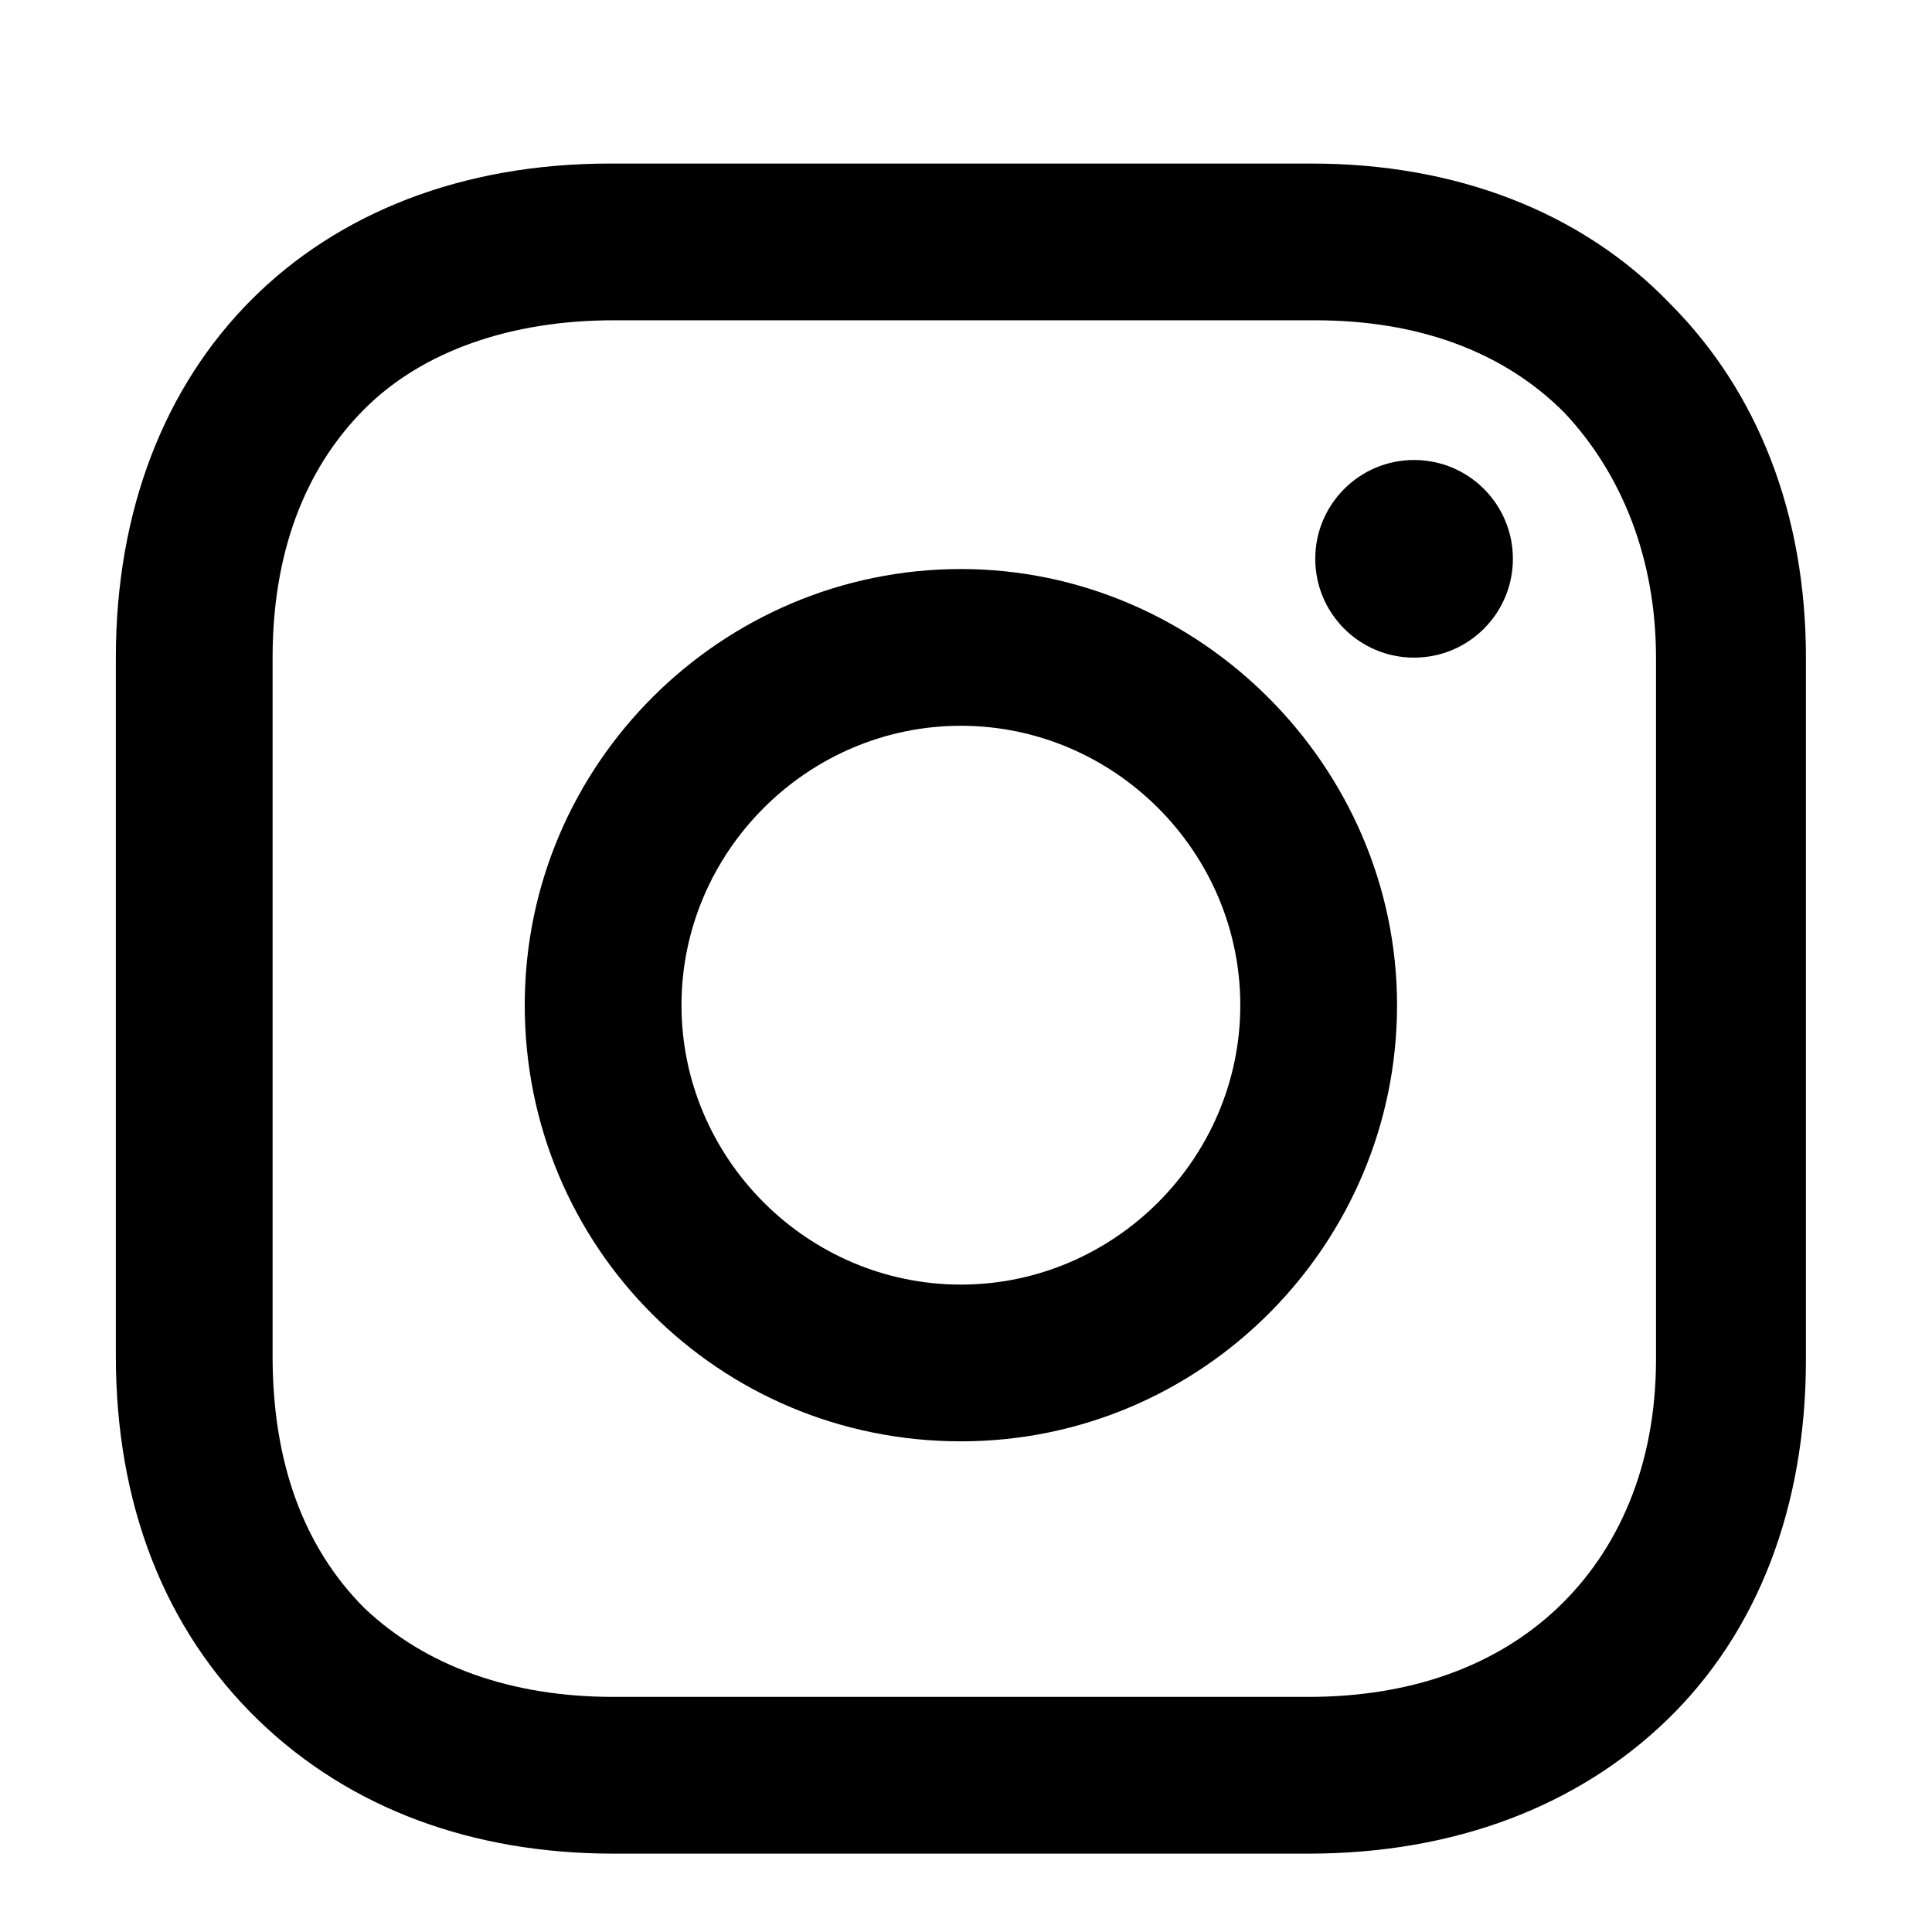
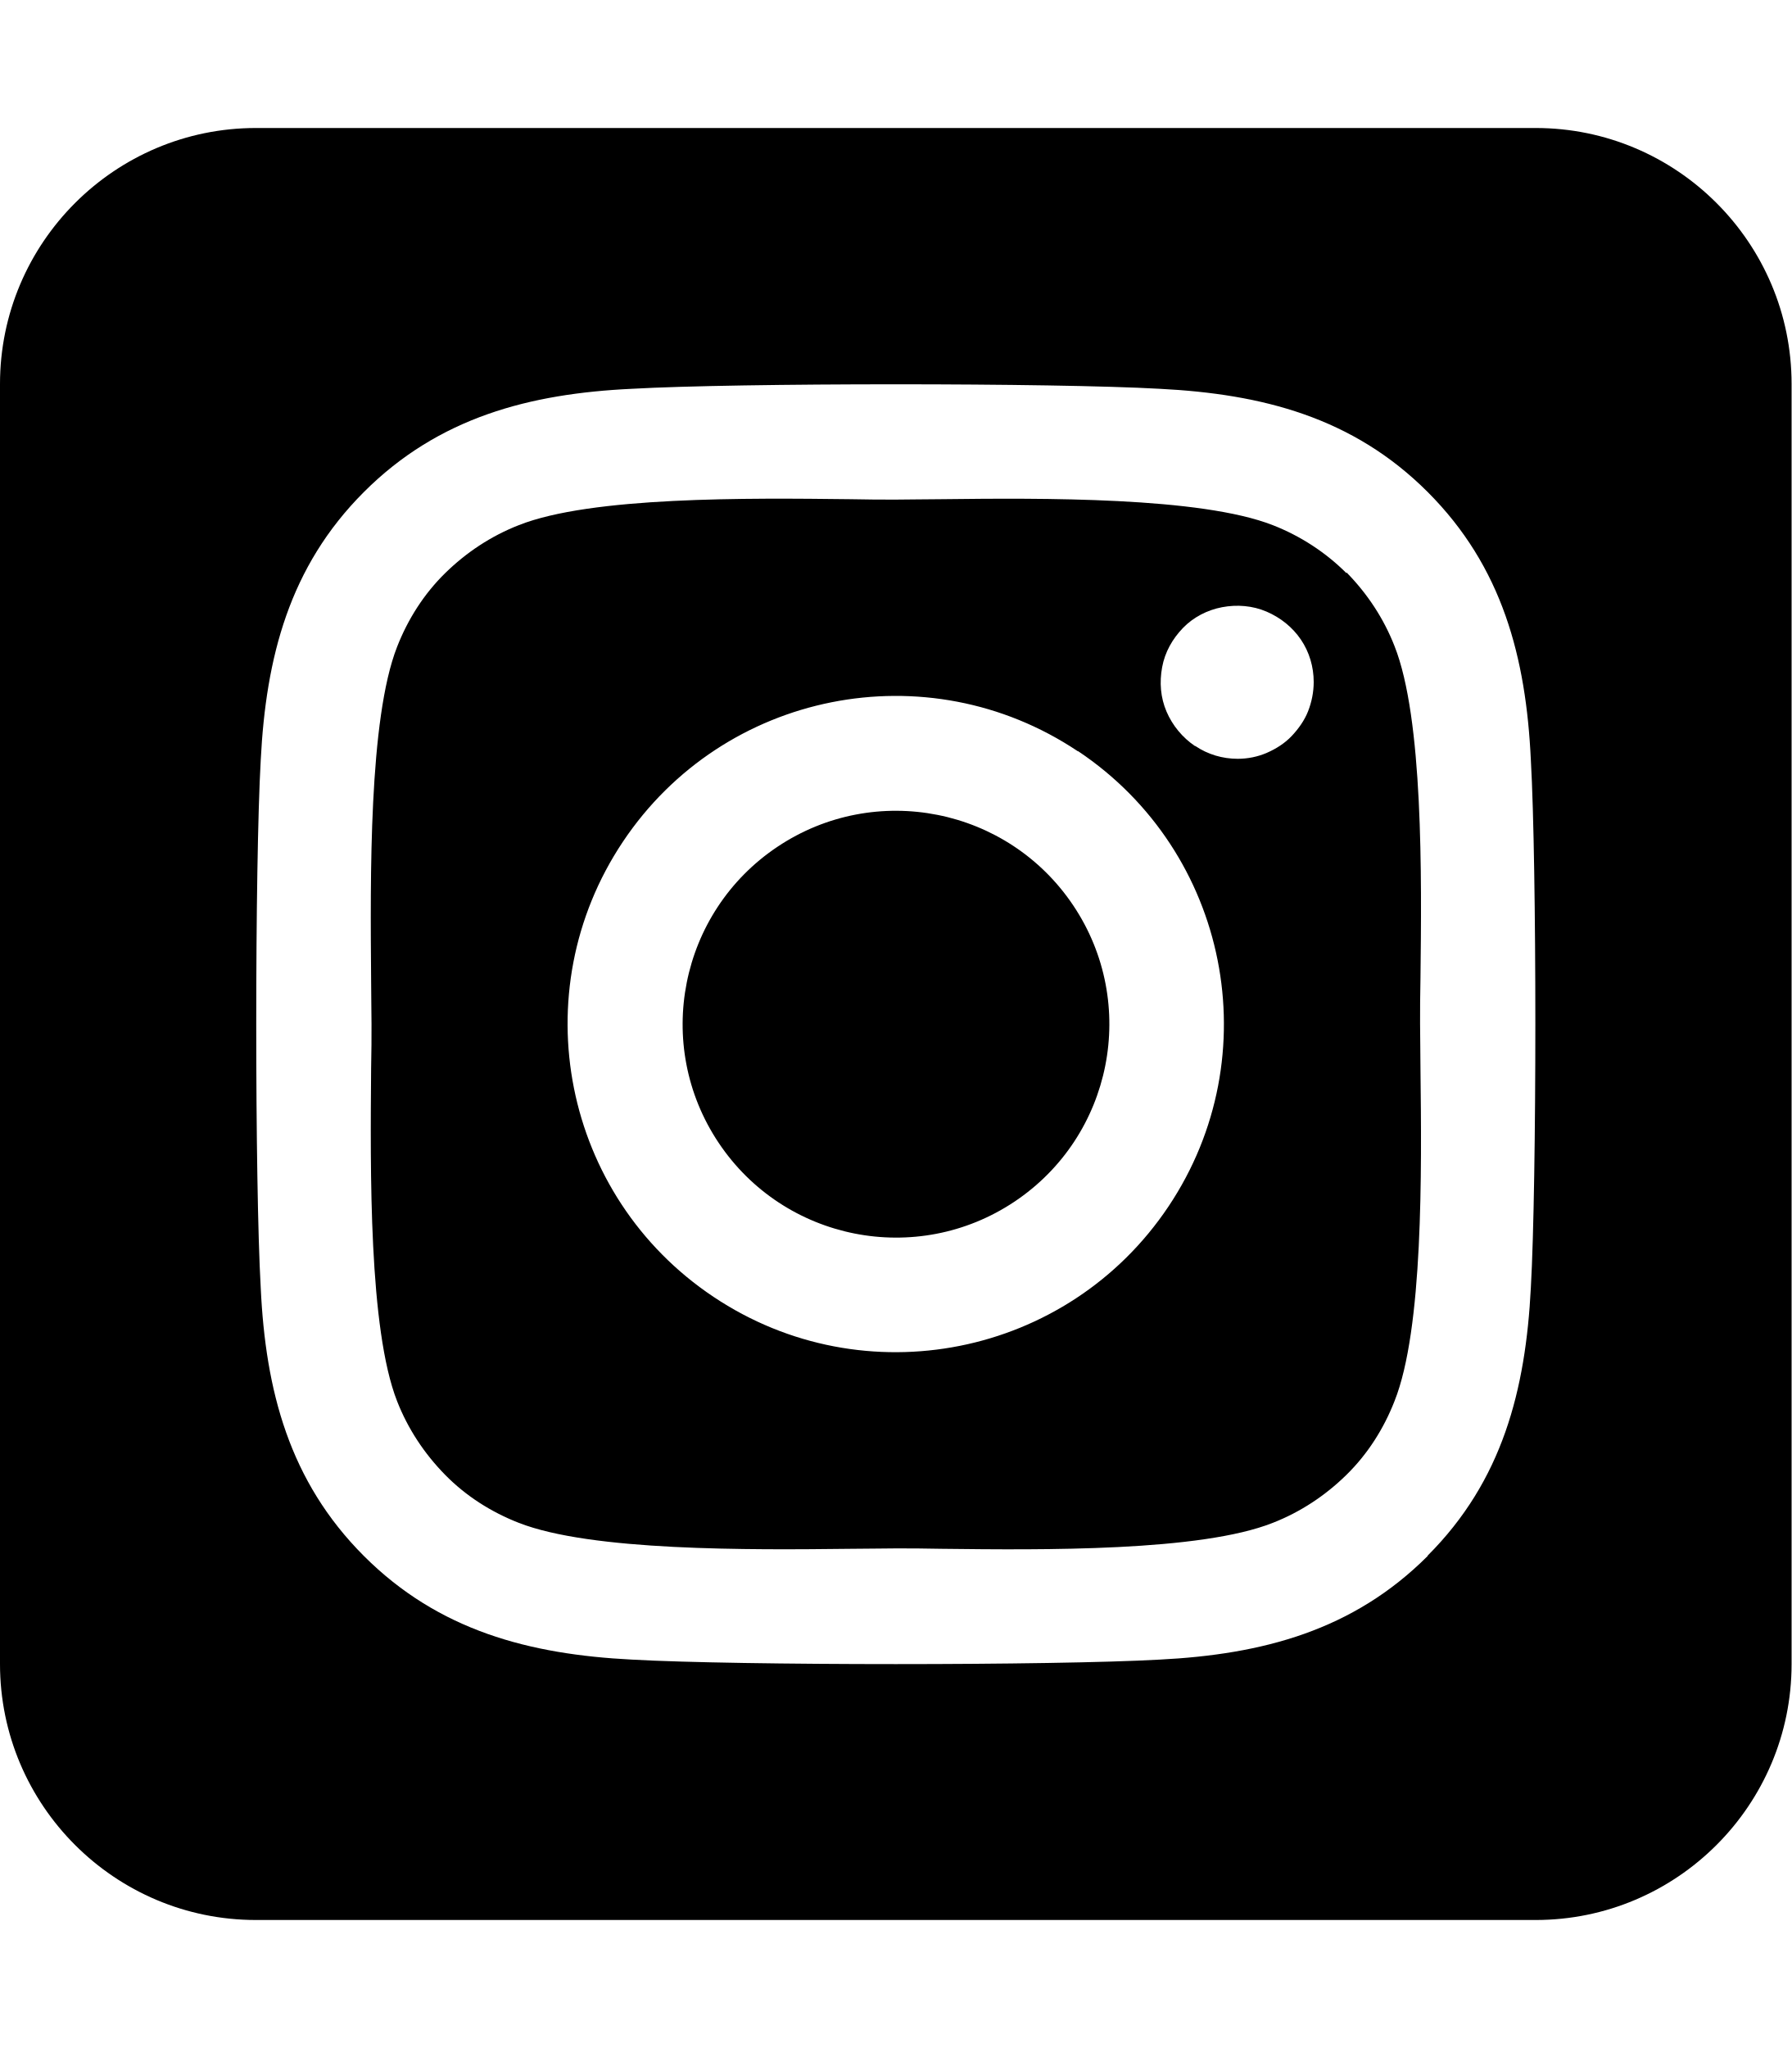
- <svg xmlns="http://www.w3.org/2000/svg" version="1.1" id="Layer_1" x="0px" y="0px" viewBox="0 0 56.7 56.7" enable-background="new 0 0 56.7 56.7" xml:space="preserve">
-   <g>
-     <path d="M28.2,16.7c-7,0-12.8,5.7-12.8,12.8s5.7,12.8,12.8,12.8S41,36.5,41,29.5S35.2,16.7,28.2,16.7z M28.2,37.7   c-4.5,0-8.2-3.7-8.2-8.2s3.7-8.2,8.2-8.2s8.2,3.7,8.2,8.2S32.7,37.7,28.2,37.7z" />
-     <circle cx="41.5" cy="16.4" r="2.9" />
-     <path d="M49,8.9c-2.6-2.7-6.3-4.1-10.5-4.1H17.9c-8.7,0-14.5,5.8-14.5,14.5v20.5c0,4.3,1.4,8,4.2,10.7c2.7,2.6,6.3,3.9,10.4,3.9   h20.4c4.3,0,7.9-1.4,10.5-3.9c2.7-2.6,4.1-6.3,4.1-10.6V19.3C53,15.1,51.6,11.5,49,8.9z M48.6,39.9c0,3.1-1.1,5.6-2.9,7.3   s-4.3,2.6-7.3,2.6H18c-3,0-5.5-0.9-7.3-2.6C8.9,45.4,8,42.9,8,39.8V19.3c0-3,0.9-5.5,2.7-7.3c1.7-1.7,4.3-2.6,7.3-2.6h20.6   c3,0,5.5,0.9,7.3,2.7c1.7,1.8,2.7,4.3,2.7,7.2V39.9L48.6,39.9z" />
-   </g>
+ <svg xmlns="http://www.w3.org/2000/svg" viewBox="0 0 448 512">
+   <path d="M194.4 211.7a53.3 53.3 0 1 0 59.3 88.7 53.3 53.3 0 1 0 -59.3-88.7zm142.3-68.4c-5.2-5.2-11.5-9.3-18.4-12c-18.1-7.1-57.6-6.8-83.1-6.5c-4.1 0-7.9 .1-11.2 .1c-3.3 0-7.2 0-11.4-.1c-25.5-.3-64.8-.7-82.9 6.5c-6.9 2.7-13.1 6.8-18.4 12s-9.3 11.5-12 18.4c-7.1 18.1-6.7 57.7-6.5 83.2c0 4.1 .1 7.9 .1 11.1s0 7-.1 11.1c-.2 25.5-.6 65.1 6.5 83.2c2.7 6.9 6.8 13.1 12 18.4s11.5 9.3 18.4 12c18.1 7.1 57.6 6.8 83.1 6.5c4.1 0 7.9-.1 11.2-.1c3.3 0 7.2 0 11.4 .1c25.5 .3 64.8 .7 82.9-6.5c6.9-2.7 13.1-6.8 18.4-12s9.3-11.5 12-18.4c7.2-18 6.8-57.4 6.5-83c0-4.2-.1-8.1-.1-11.4s0-7.1 .1-11.4c.3-25.5 .7-64.9-6.5-83l0 0c-2.7-6.9-6.8-13.1-12-18.4zm-67.1 44.5A82 82 0 1 1 178.4 324.2a82 82 0 1 1 91.1-136.4zm29.2-1.3c-3.1-2.1-5.6-5.1-7.1-8.6s-1.8-7.3-1.1-11.1s2.6-7.1 5.2-9.8s6.1-4.5 9.8-5.2s7.6-.4 11.1 1.1s6.5 3.9 8.6 7s3.2 6.8 3.2 10.6c0 2.5-.5 5-1.4 7.3s-2.4 4.4-4.1 6.2s-3.9 3.2-6.2 4.2s-4.8 1.5-7.3 1.5l0 0c-3.8 0-7.5-1.1-10.6-3.2zM448 96c0-35.3-28.7-64-64-64H64C28.7 32 0 60.7 0 96V416c0 35.3 28.7 64 64 64H384c35.3 0 64-28.7 64-64V96zM357 389c-18.7 18.7-41.4 24.6-67 25.9c-26.4 1.5-105.6 1.5-132 0c-25.6-1.3-48.3-7.2-67-25.9s-24.6-41.4-25.8-67c-1.5-26.4-1.5-105.6 0-132c1.3-25.6 7.1-48.3 25.8-67s41.5-24.6 67-25.8c26.4-1.5 105.6-1.5 132 0c25.6 1.3 48.3 7.1 67 25.8s24.6 41.4 25.8 67c1.5 26.3 1.5 105.4 0 131.9c-1.3 25.6-7.1 48.3-25.8 67z" />
</svg>
